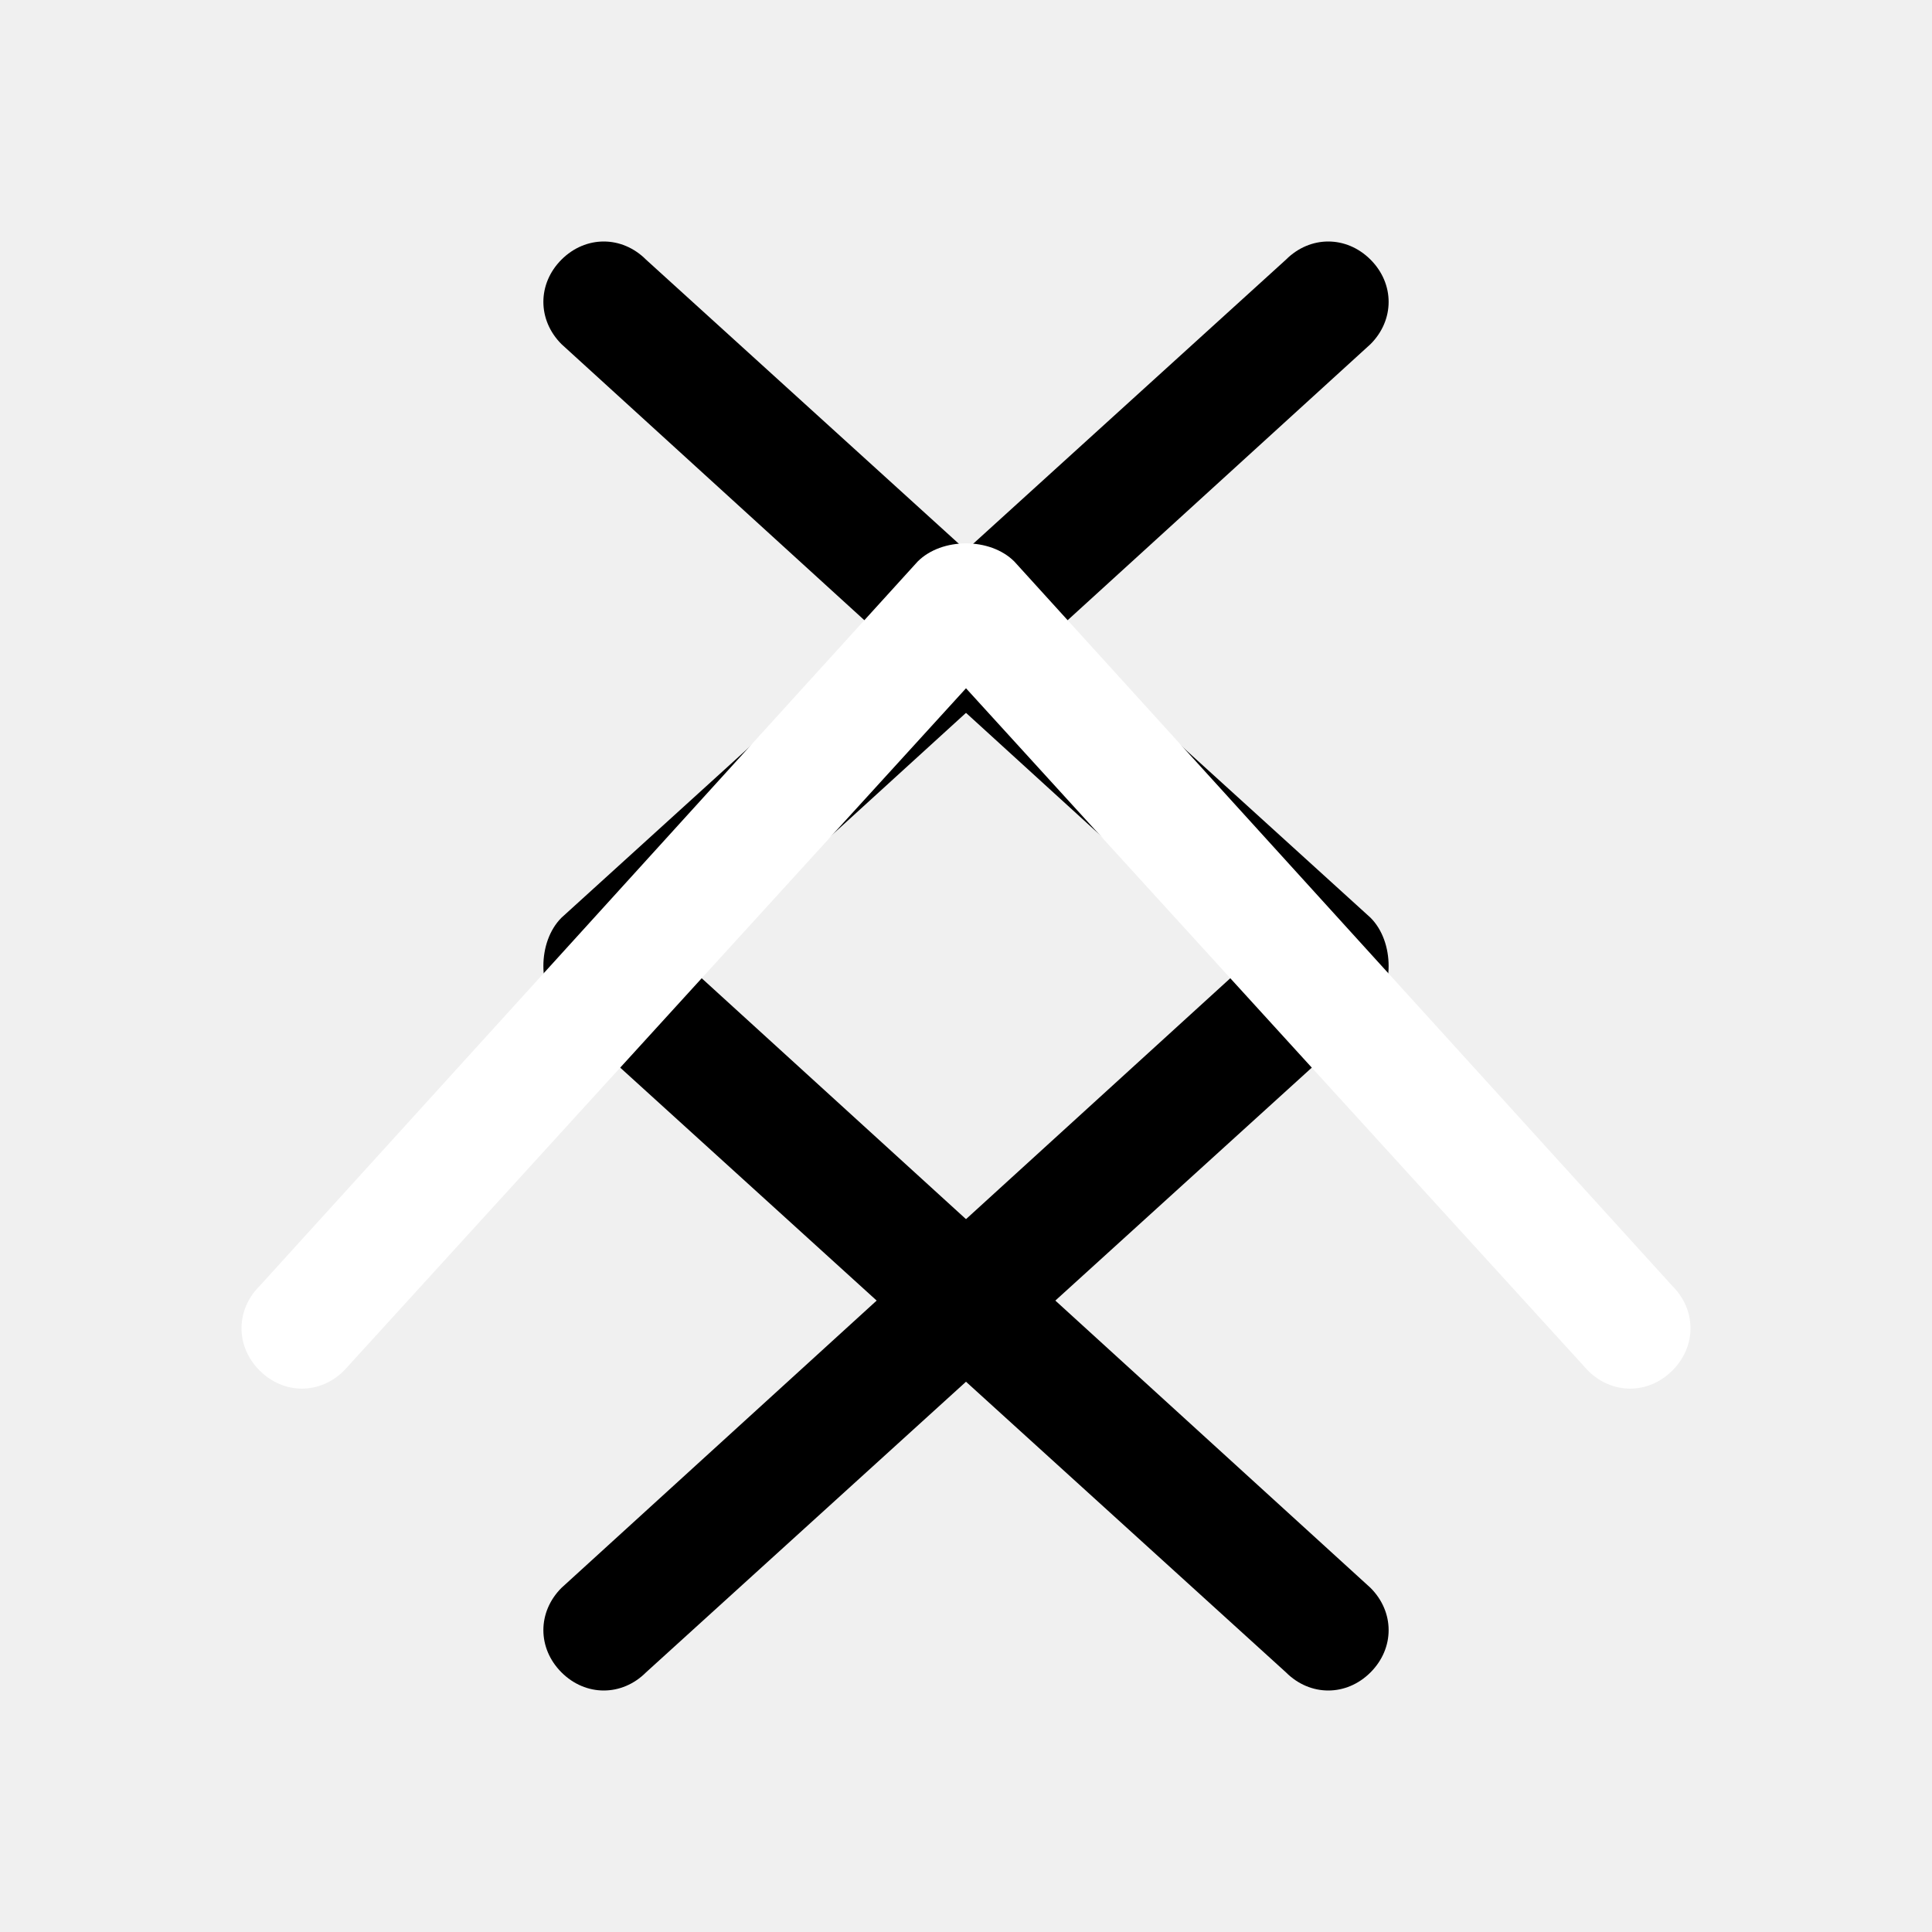
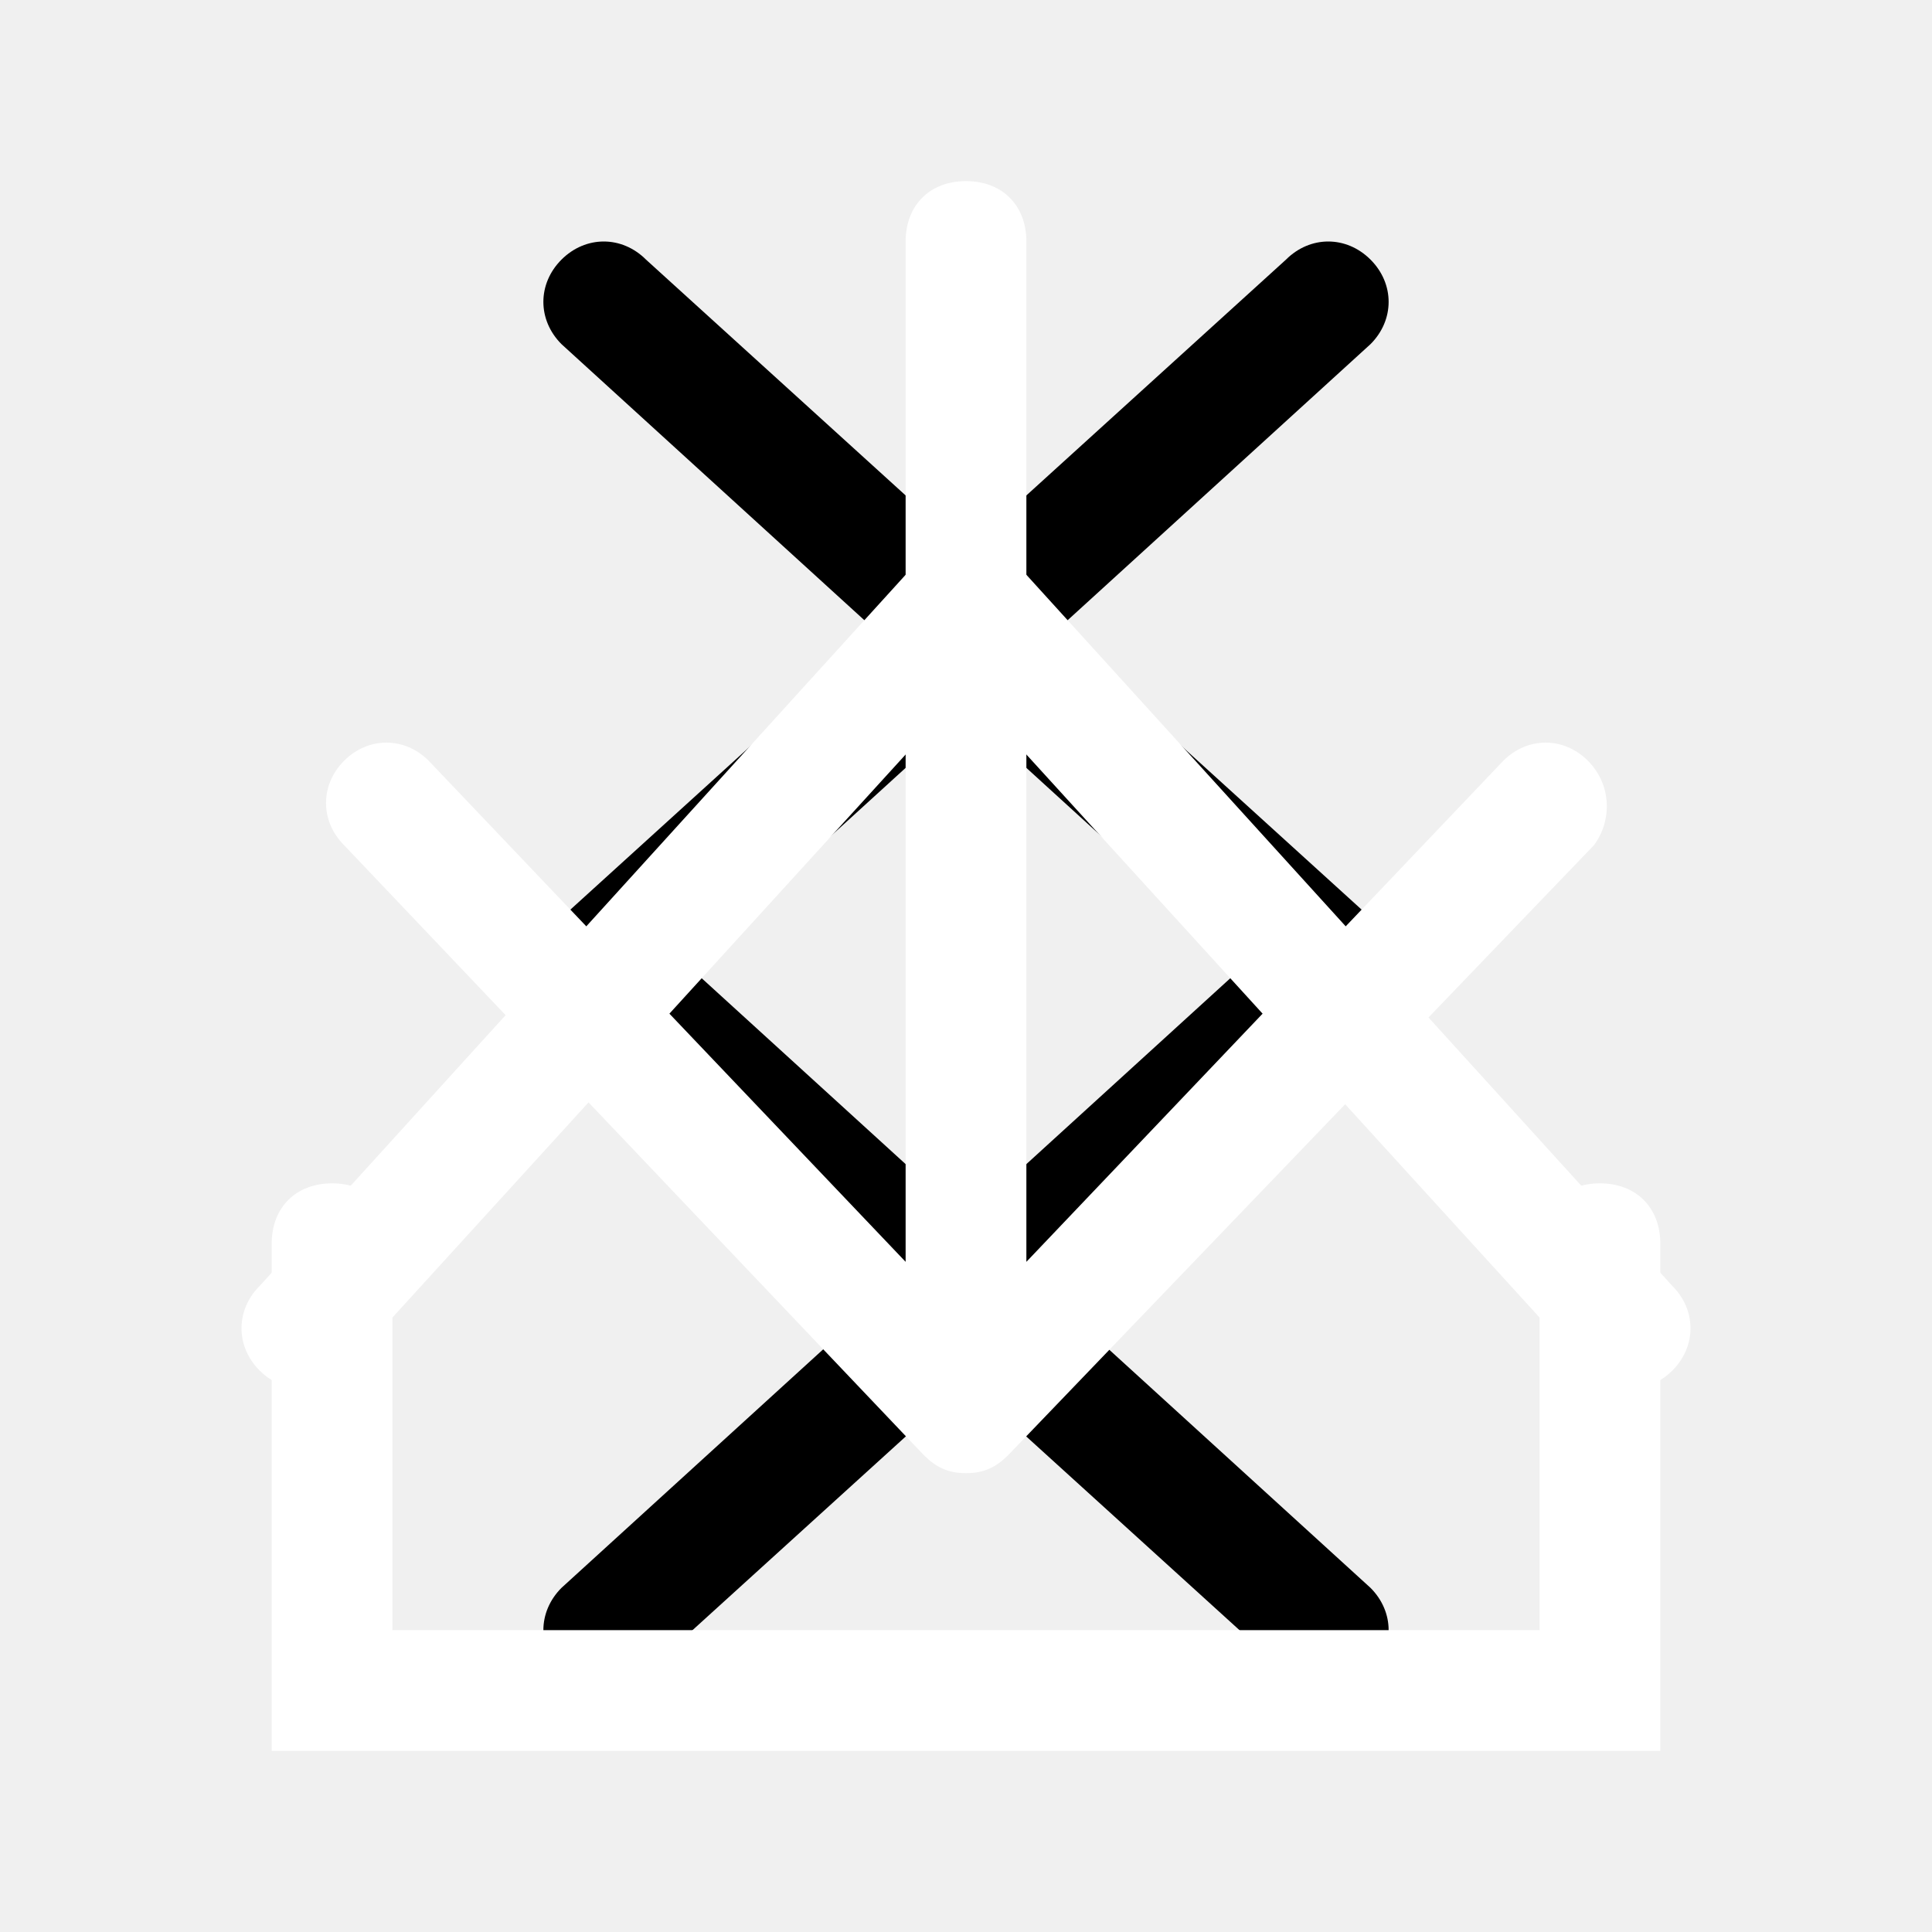
<svg xmlns="http://www.w3.org/2000/svg" version="1.1" id="Layer_1" x="0px" y="0px" viewBox="0 0 32 32" style="enable-background:new 0 0 32 32;" xml:space="preserve">
  <style type="text/css">
	.st0{fill:#FFFFFF;}
+ 	.st1{fill:none;stroke:#FFFFFF;stroke-width:2;stroke-linecap:round;stroke-miterlimit:10;}
+ 	.st2{fill:none;stroke:#FFFFFF;stroke-width:2;stroke-linecap:round;stroke-linejoin:round;stroke-miterlimit:10;}
</style>
  <path id="arrow_left" d="M11.4,16L22.7,5.7c0.4-0.4,0.4-1,0-1.4c-0.4-0.4-1-0.4-1.4,0l-12,10.9C9.1,15.4,9,15.7,9,16  c0,0.3,0.1,0.6,0.3,0.8l12,10.9c0.4,0.4,1,0.4,1.4,0c0.4-0.4,0.4-1,0-1.4L11.4,16" />
  <path id="arrow_right" d="M10.7,4.3c-0.4-0.4-1-0.4-1.4,0c-0.4,0.4-0.4,1,0,1.4L20.6,16L9.3,26.3c-0.4,0.4-0.4,1,0,1.4  c0.4,0.4,1,0.4,1.4,0l12-10.9c0.2-0.2,0.3-0.5,0.3-0.8c0-0.3-0.1-0.6-0.3-0.8L10.7,4.3L10.7,4.3z" />
  <path id="arrow_up" class="st0" d="M4.3,21.3c-0.4,0.4-0.4,1,0,1.4c0.4,0.4,1,0.4,1.4,0L16,11.4l10.3,11.3c0.4,0.4,1,0.4,1.4,0  c0.4-0.4,0.4-1,0-1.4l-10.9-12C16.6,9.1,16.3,9,16,9c-0.3,0-0.6,0.1-0.8,0.3L4.3,21.3L4.3,21.3z" />
+   <g>
+     <line class="st1" x1="-67.6" y1="-4.5" x2="-67.6" y2="-23.1" />
+     <polyline class="st1" points="-57.1,-6.4 -57.1,0.9 -78.1,0.9 -78.1,-6.4  " />
+     <polyline class="st2" points="-77.3,-13.8 -67.6,-3.7 -58,-13.8  " />
+   </g>
+   <path id="download" class="st0" d="M27.5,29h-23v-8.4c0-0.6,0.4-1,1-1s1,0.4,1,1V27h19v-6.4c0-0.6,0.4-1,1-1s1,0.4,1,1V29z   M26.3,12.6c-0.4-0.4-1-0.4-1.4,0L17,20.9V4c0-0.6-0.4-1-1-1s-1,0.4-1,1v16.9l-7.9-8.3c-0.4-0.4-1-0.4-1.4,0c-0.4,0.4-0.4,1,0,1.4  l9.6,10.1c0.2,0.2,0.4,0.3,0.7,0.3s0.5-0.1,0.7-0.3L26.4,14C26.7,13.6,26.7,13,26.3,12.6z" />
</svg>
